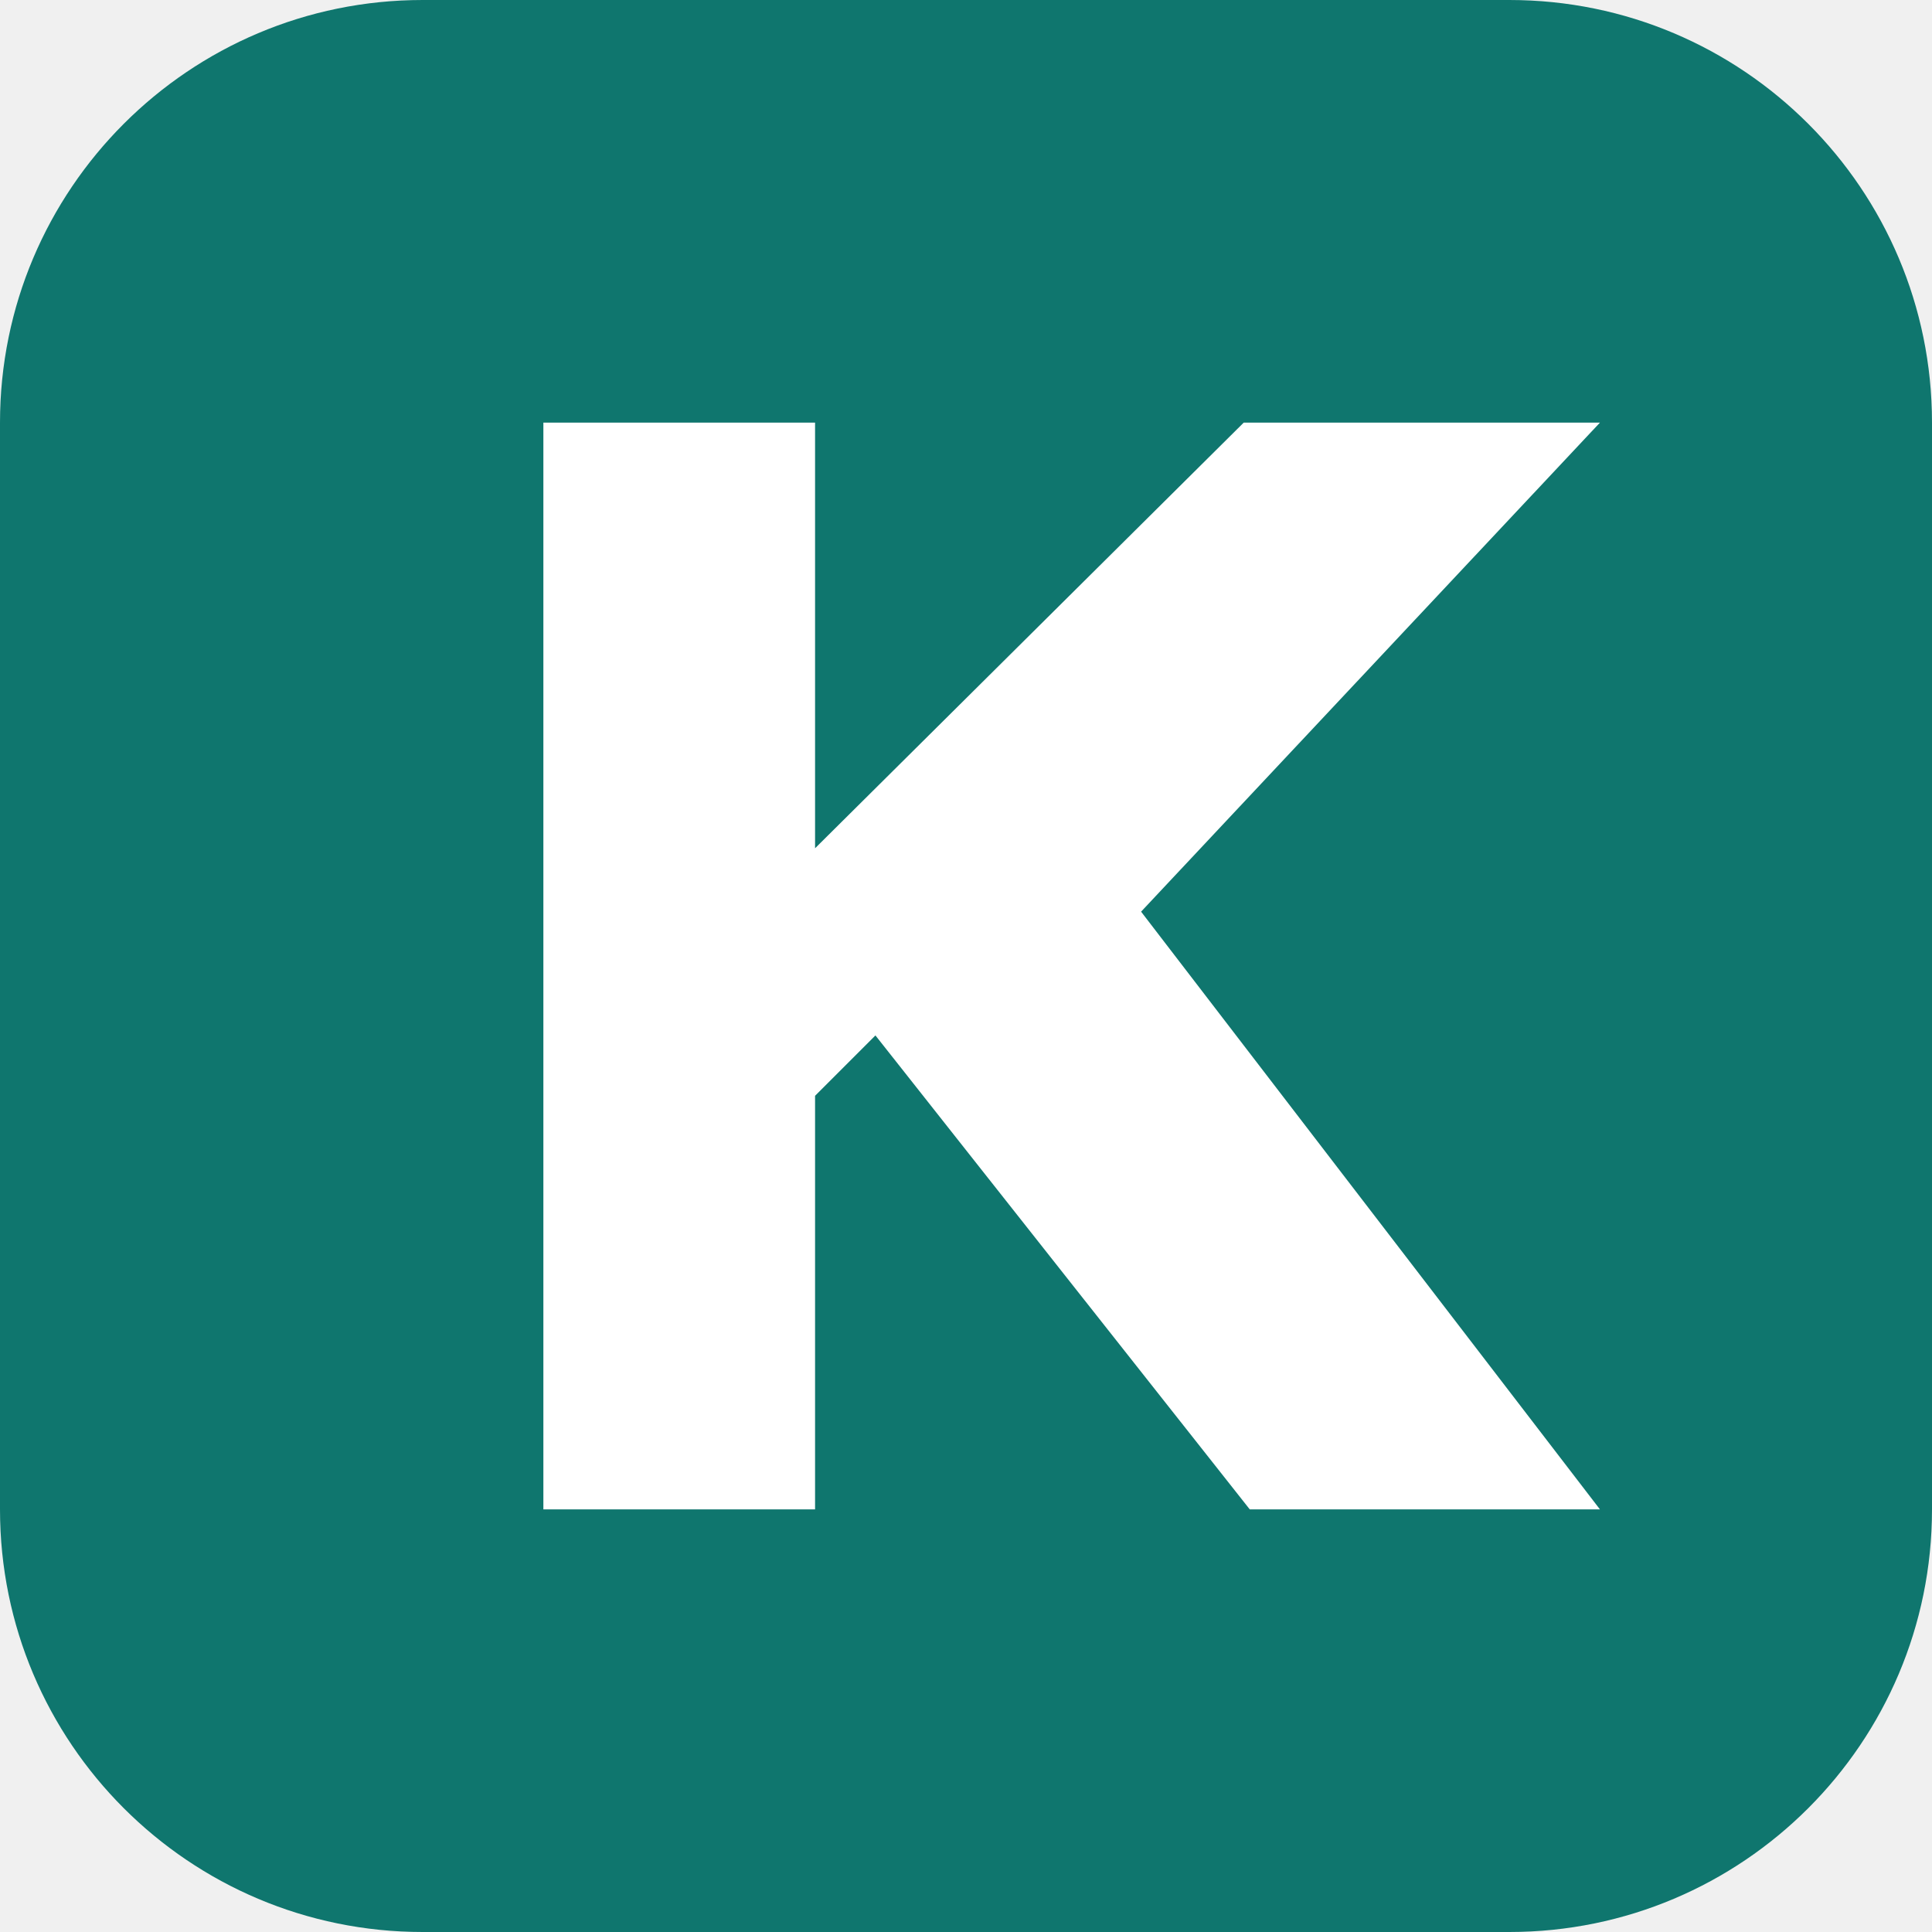
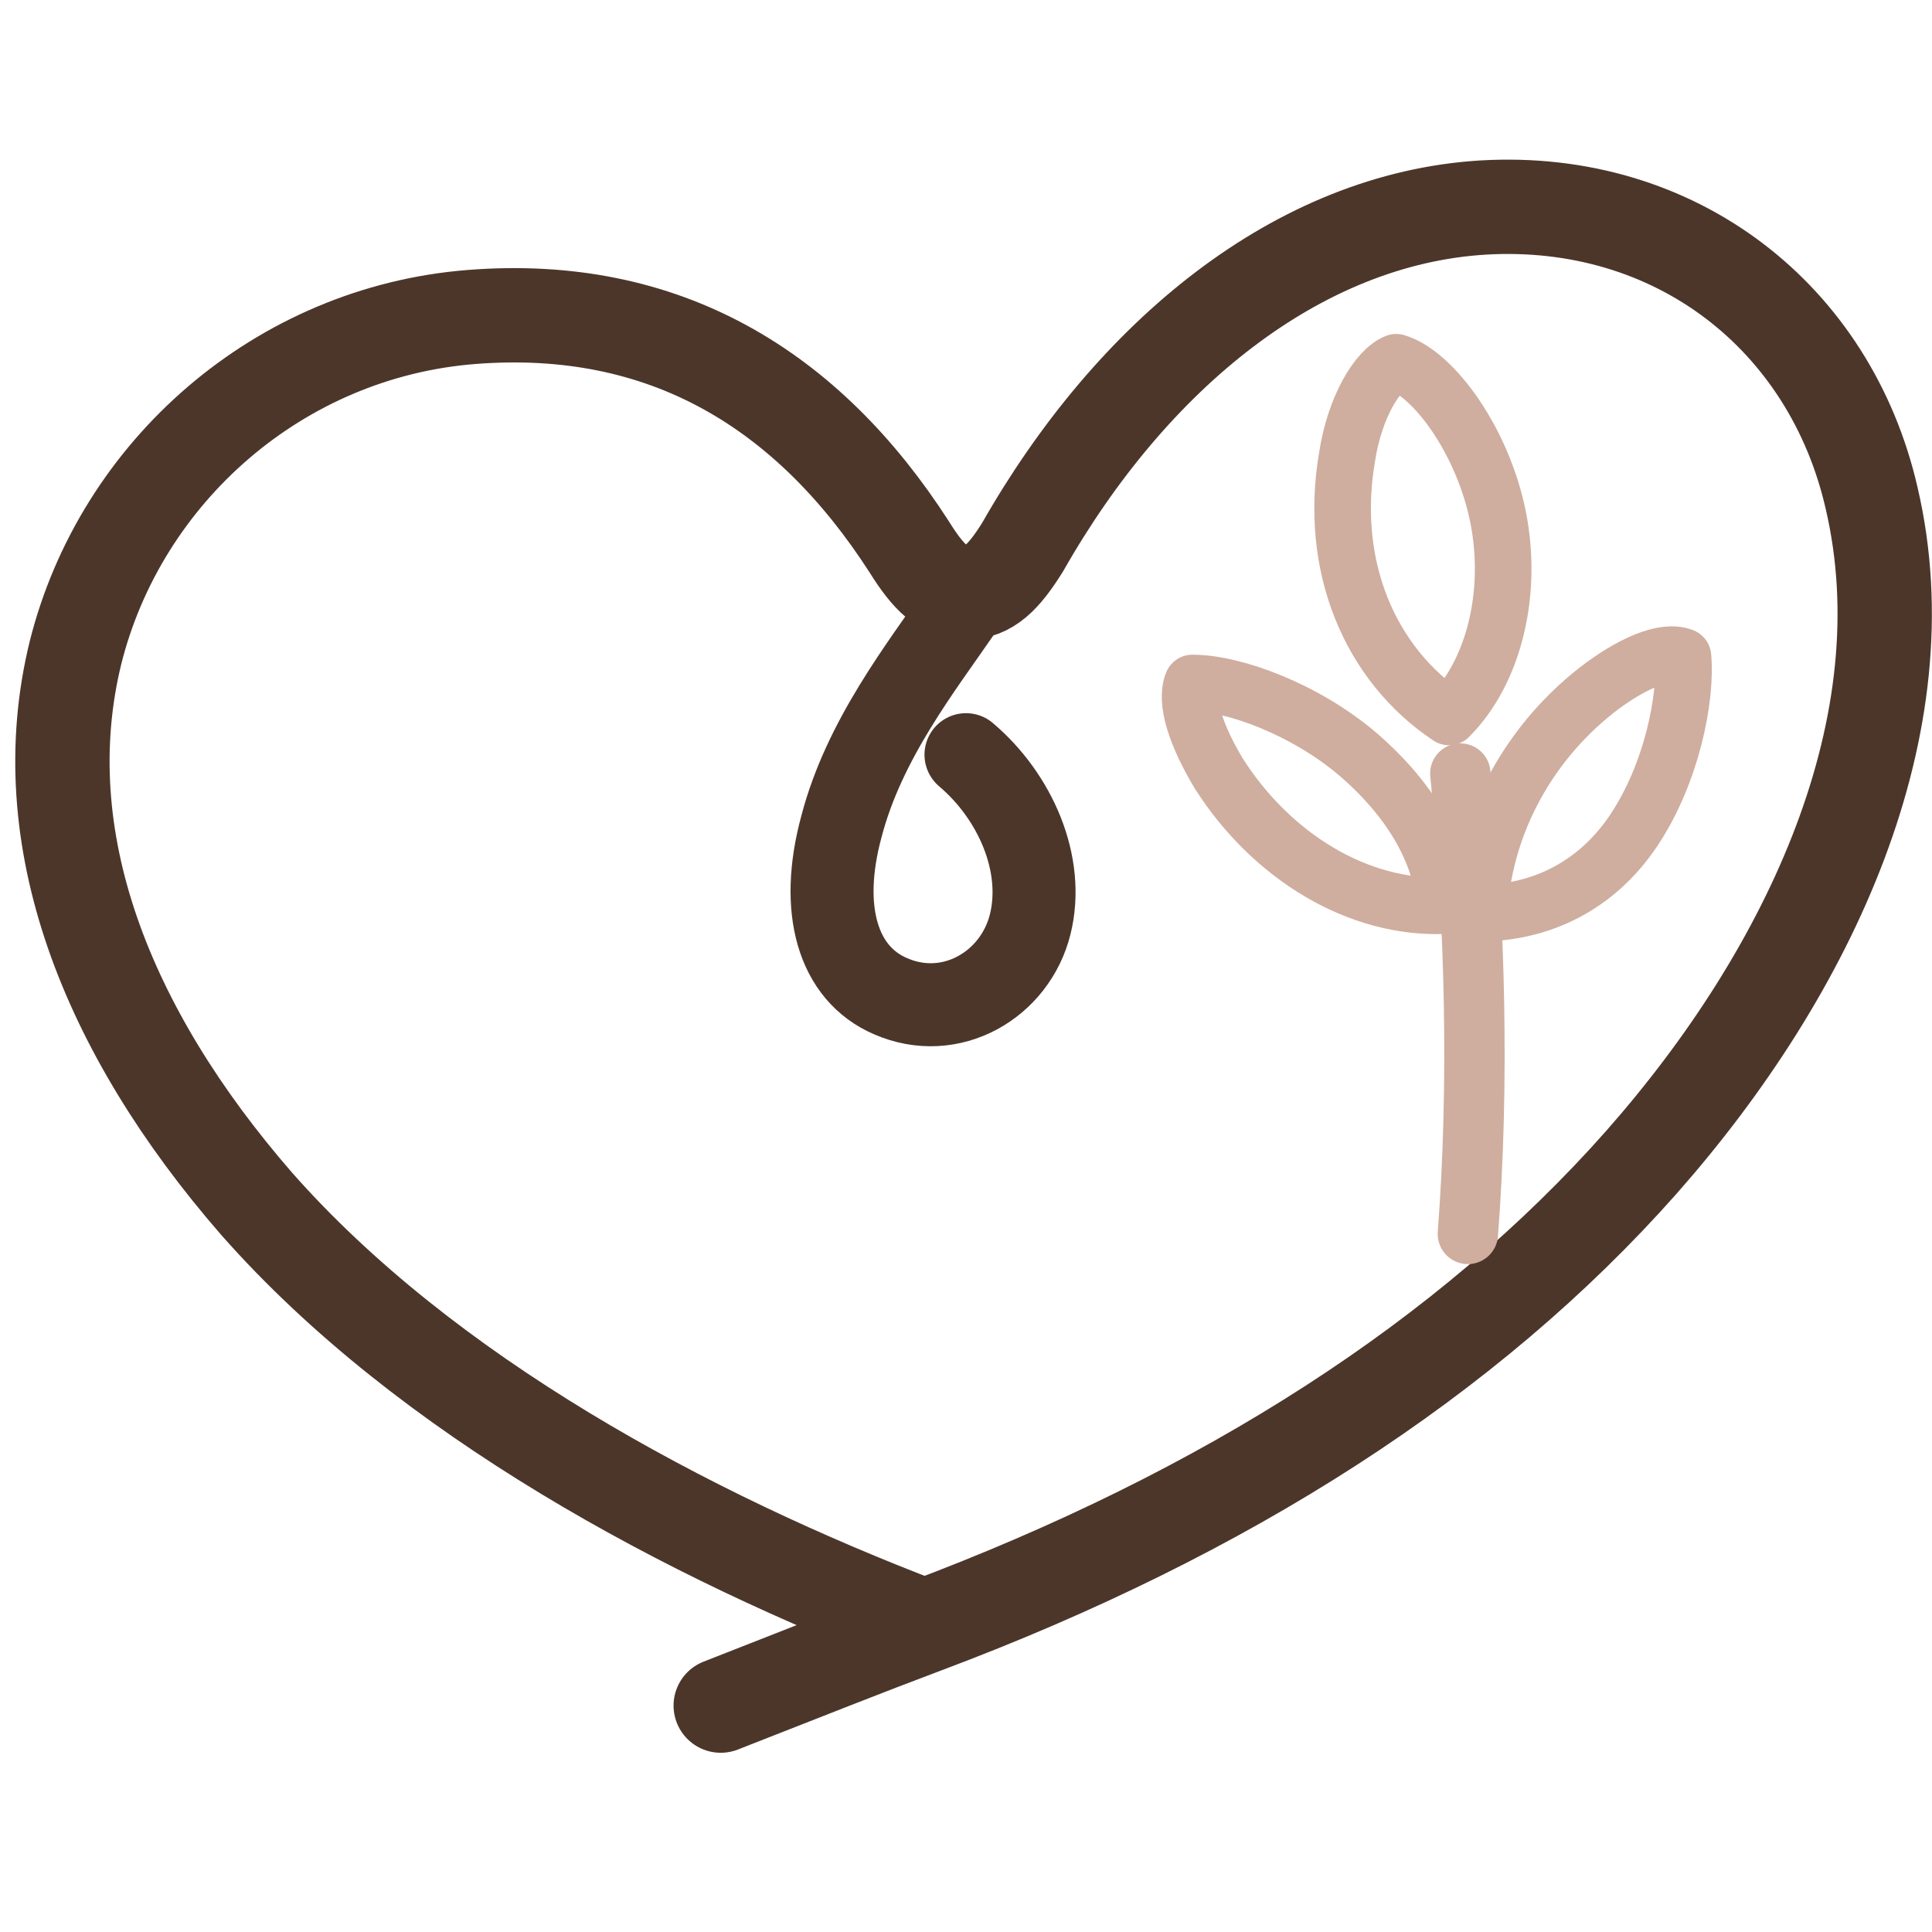
- <svg xmlns="http://www.w3.org/2000/svg" viewBox="0 0 64 64" role="img" aria-labelledby="title">
-   <rect width="64" height="64" rx="14" fill="#0f766e" />
-   <path d="M18 14h9v14.1L41.2 14H53L37.8 30.2 53 50H41.4L29 34.3l-2 2V50h-9V14Z" fill="#fff" />
+ <svg xmlns="http://www.w3.org/2000/svg" viewBox="0 0 512 512" width="512" height="512">
+   <rect width="512" height="512" fill="#fff" />
+   <g fill="none" stroke-linecap="round" stroke-linejoin="round">
+     <path d="M245 431          C182 407 113 370 68 319          C28 273 8 222 20 173          C32 125 74 88 125 84          C176 80 214 103 241 145          C246 153 250 157 256 157          C262 157 266 153 271 145          C300 94 344 58 393 55          C444 52 485 84 496 132          C510 192 480 257 435 308          C389 360 325 401 245 431          C229 437 214 443 191 452" stroke="#4C362A" stroke-width="25" />
+     <path d="M255 161          C244 177 229 196 223 219          C217 241 222 258 236 264          C252 271 269 261 273 245          C277 229 269 211 256 200" stroke="#4C362A" stroke-width="22" />
+     <path d="M389 327 C392 288 391 244 387 205" stroke="#CFAE9F" stroke-width="16" />
+     <path d="M384 190              C363 176 352 150 357 121              C359 108 365 98 370 96              C380 99 393 117 397 137              C401 157 396 178 384 190 Z" stroke="#CFAE9F" stroke-width="15" />
+     <path d="M383 240              C360 241 337 227 323 205              C317 195 314 186 316 181              C327 181 346 188 360 200              C375 213 382 227 383 240 Z" stroke="#CFAE9F" stroke-width="15" />
+     <path d="M392 242              C393 220 404 198 423 183              C432 176 441 172 446 174              C447 185 443 205 433 220              C423 235 408 242 392 242 Z" stroke="#CFAE9F" stroke-width="15" />
+   </g>
</svg>
